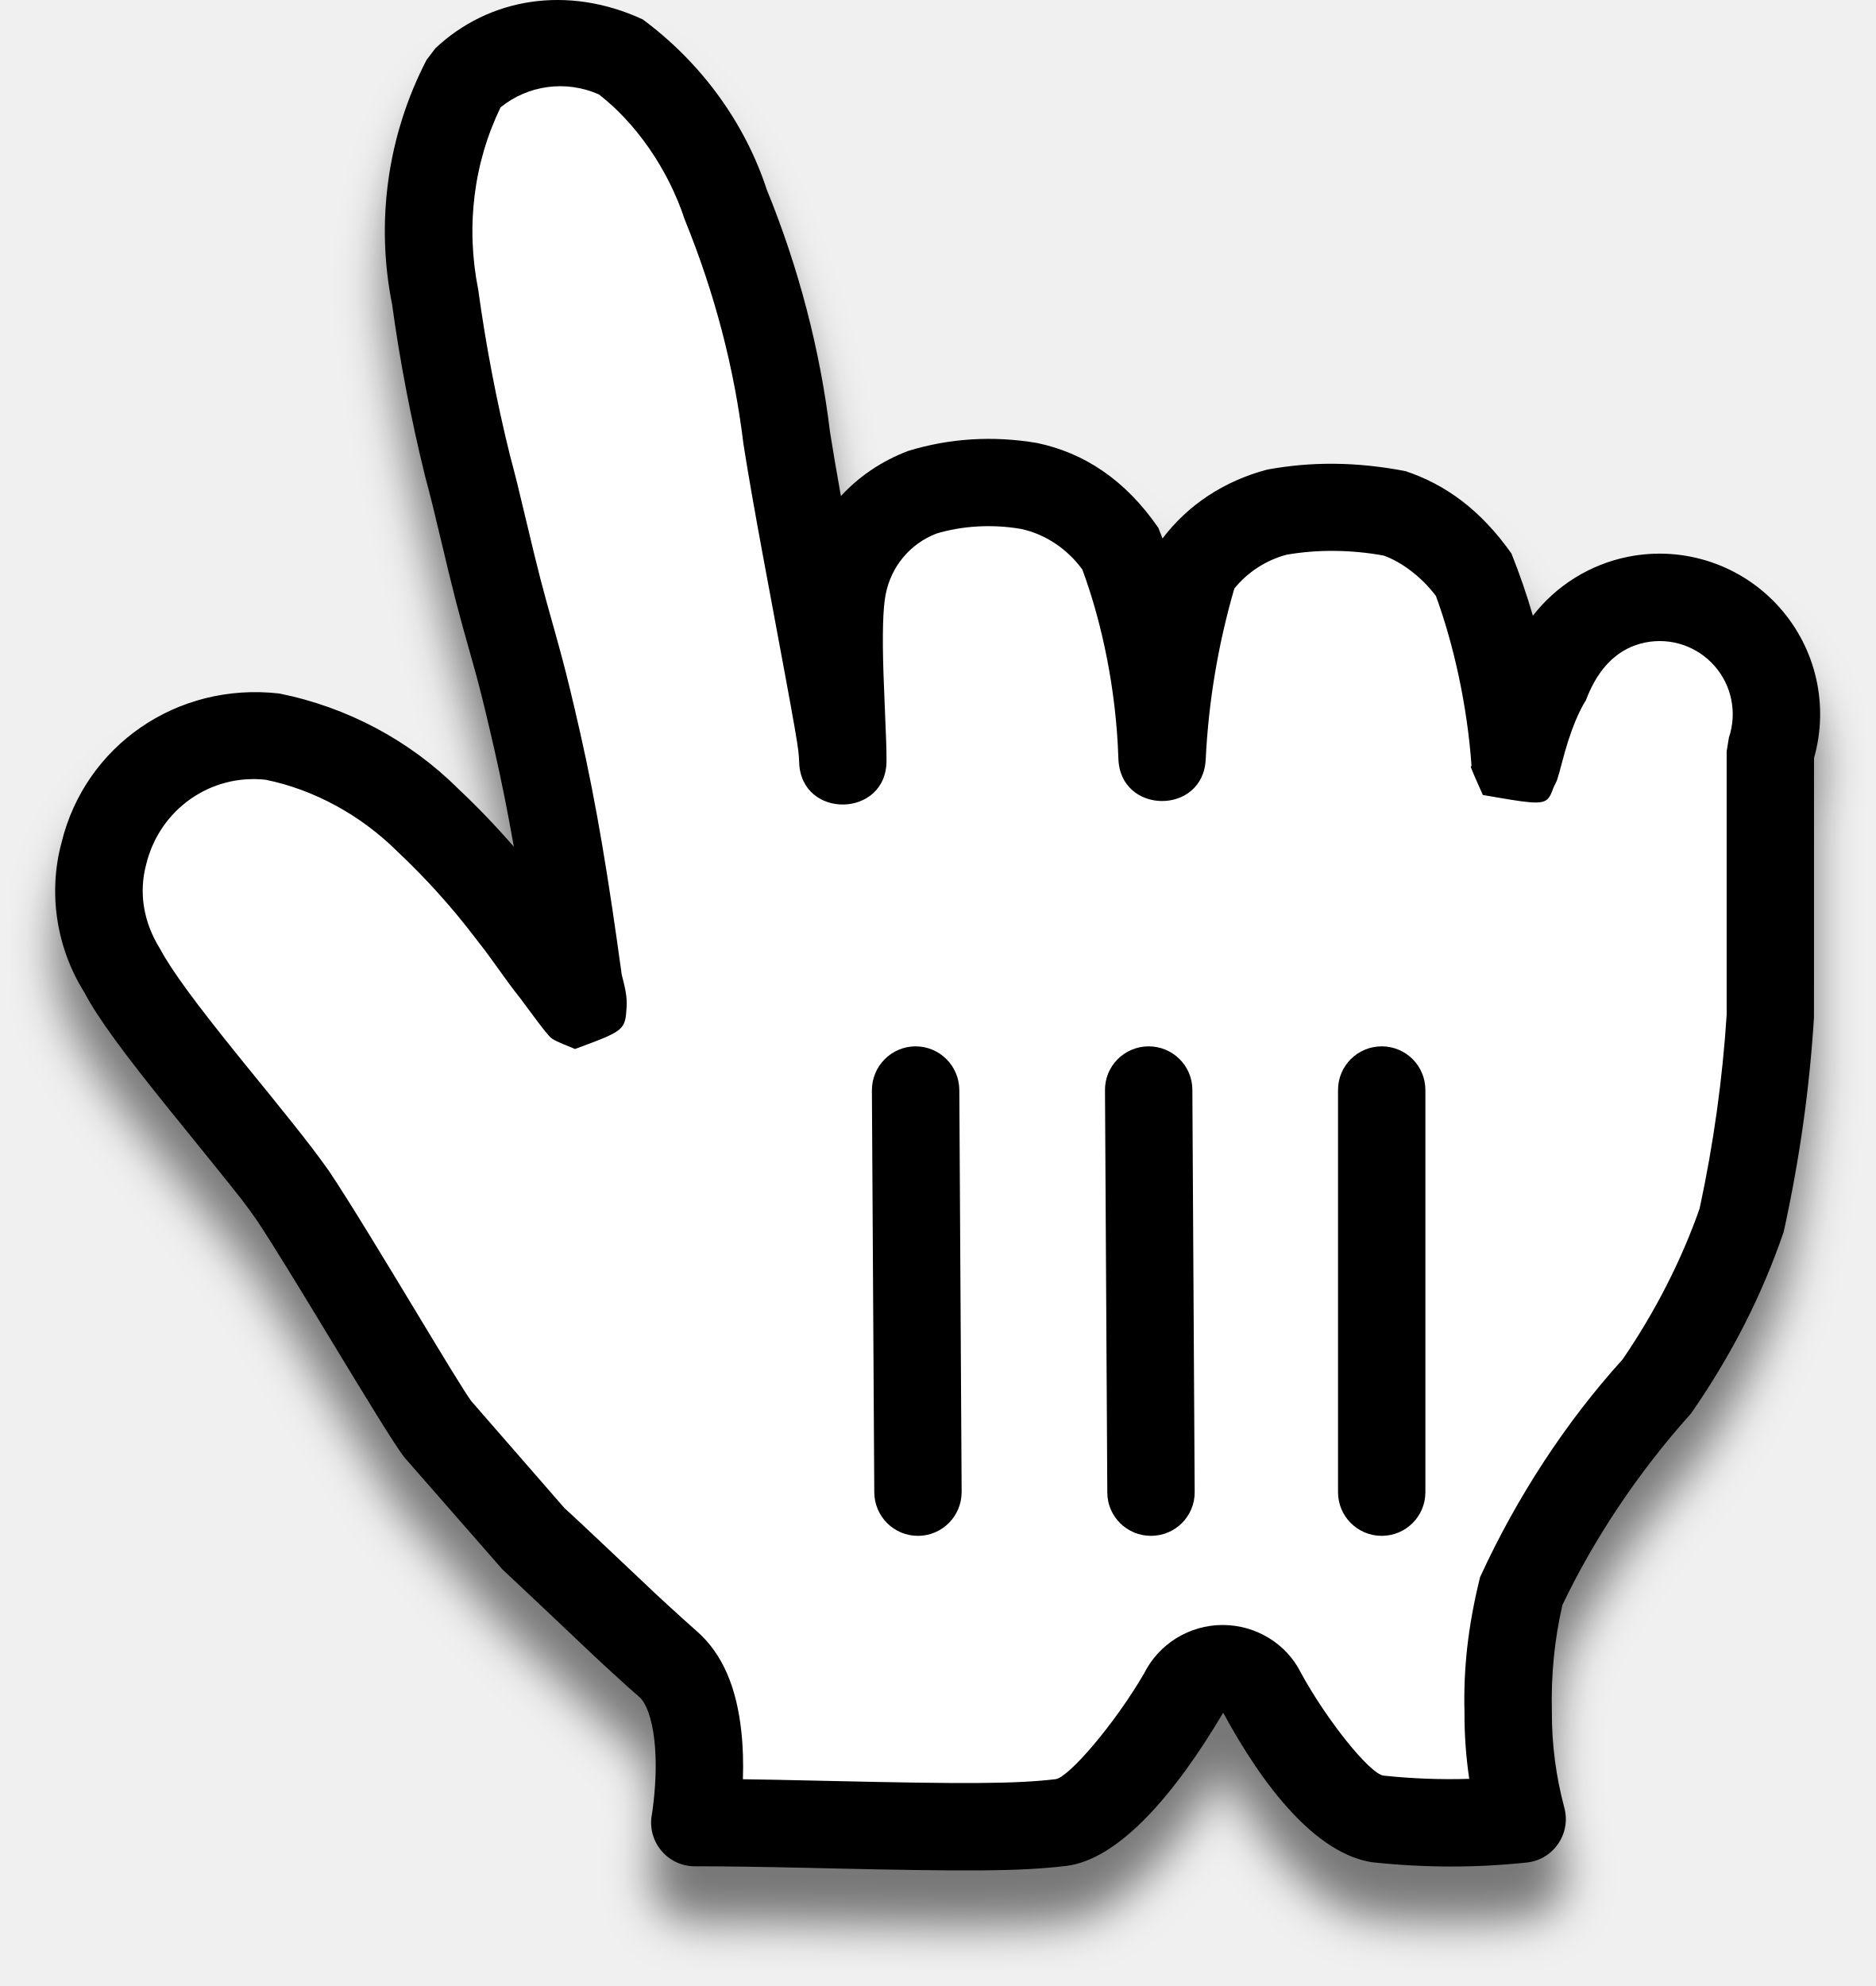
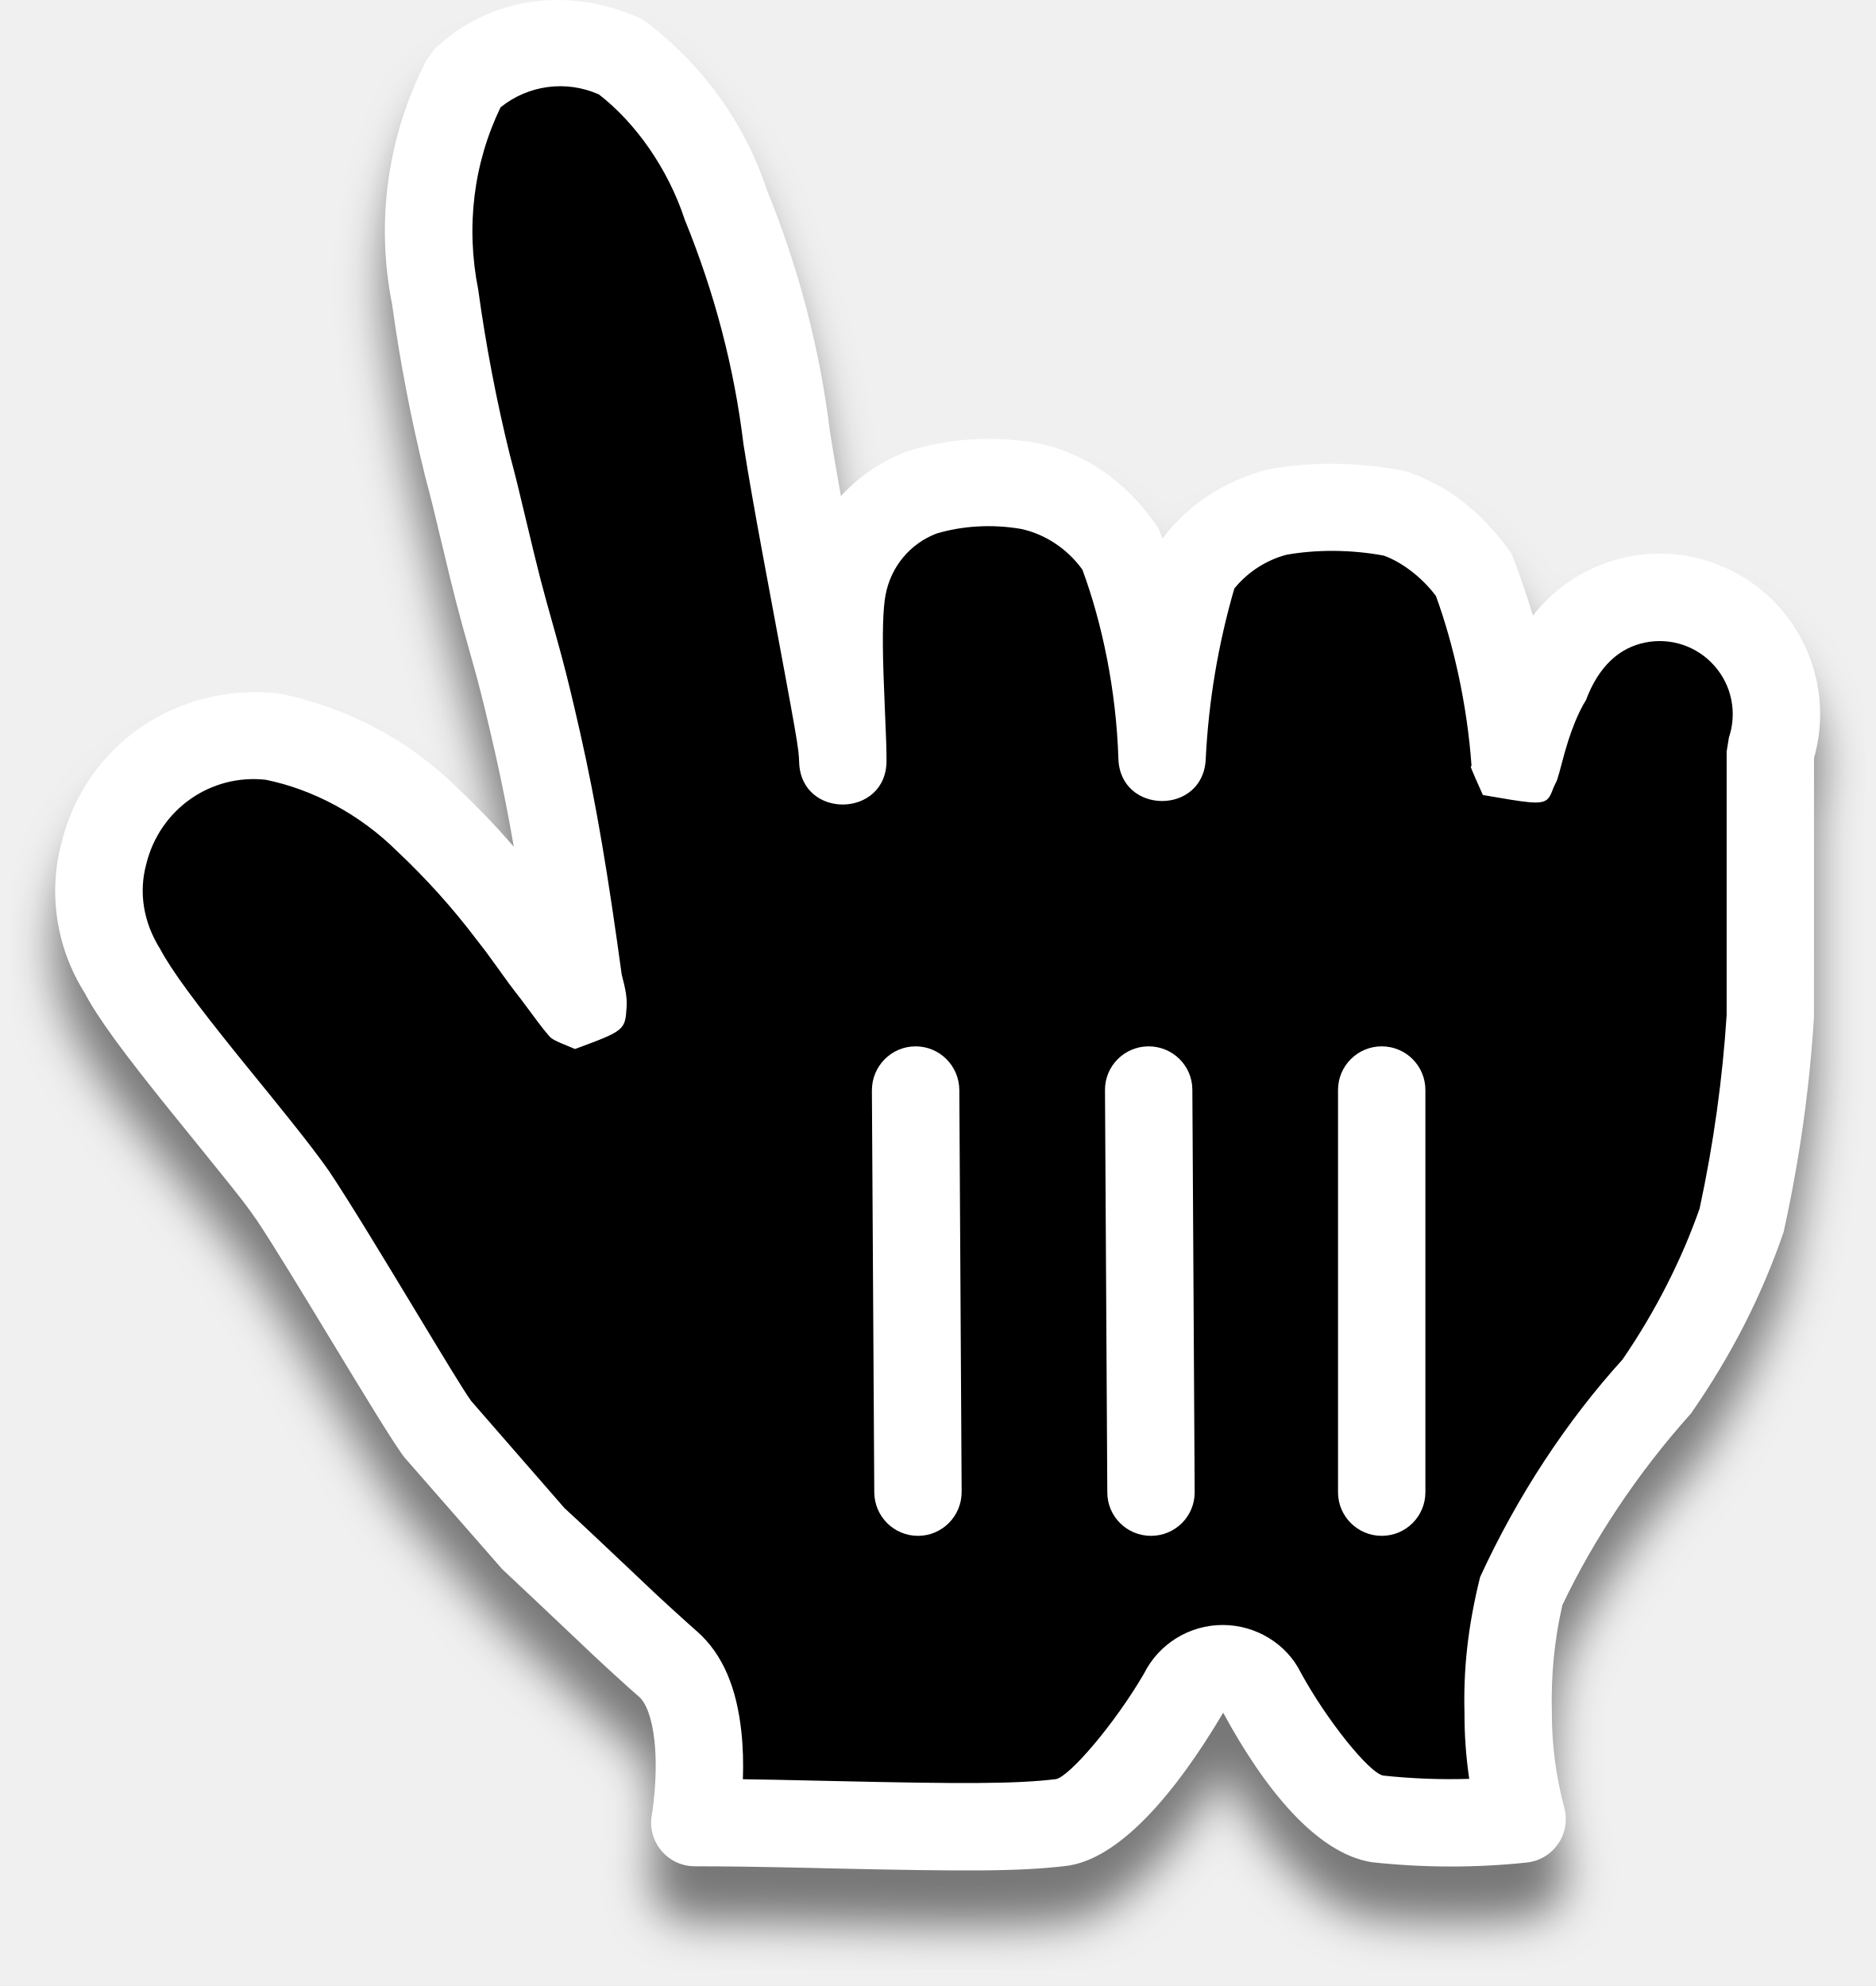
<svg xmlns="http://www.w3.org/2000/svg" width="34" height="36" viewBox="0 0 34 36" fill="none">
  <g filter="url(#filter0_d_95_8)">
-     <path d="M7.928 25.897C7.337 25.136 6.597 23.594 5.309 21.671C4.569 20.615 2.752 18.608 2.203 17.573C1.807 16.944 1.692 16.178 1.886 15.46C2.218 14.096 3.512 13.191 4.907 13.348C5.986 13.564 6.978 14.093 7.759 14.869C8.305 15.382 8.806 15.941 9.259 16.538C9.597 16.96 9.682 17.129 10.062 17.615C10.442 18.101 10.696 18.587 10.506 17.869C10.358 16.812 10.104 15.038 9.745 13.453C9.47 12.249 9.407 12.059 9.154 11.15C8.9 10.242 8.752 9.481 8.478 8.446C8.226 7.429 8.029 6.4 7.886 5.362C7.62 4.034 7.813 2.656 8.435 1.453C9.173 0.759 10.256 0.576 11.182 0.989C12.113 1.676 12.806 2.636 13.168 3.735C13.721 5.088 14.091 6.509 14.266 7.96C14.604 10.073 15.259 13.157 15.28 13.791C15.28 13.009 15.132 11.362 15.28 10.622C15.427 9.851 15.963 9.212 16.696 8.932C17.325 8.739 17.99 8.696 18.639 8.805C19.294 8.942 19.875 9.319 20.266 9.862C20.756 11.094 21.027 12.402 21.069 13.728C21.125 12.567 21.324 11.418 21.66 10.305C22.013 9.808 22.529 9.449 23.118 9.291C23.817 9.164 24.532 9.164 25.231 9.291C25.803 9.483 26.305 9.844 26.667 10.326C27.115 11.447 27.386 12.63 27.47 13.833C27.47 14.129 27.618 13.009 28.083 12.27C28.324 11.553 28.93 11.019 29.672 10.87C30.414 10.721 31.179 10.978 31.679 11.546C32.179 12.114 32.338 12.905 32.097 13.622C32.097 14.995 32.097 14.932 32.097 15.862C32.097 16.791 32.097 17.615 32.097 18.397C32.02 19.633 31.85 20.862 31.59 22.073C31.222 23.144 30.71 24.16 30.069 25.094C29.043 26.235 28.195 27.524 27.555 28.918C27.396 29.61 27.325 30.32 27.343 31.03C27.341 31.687 27.427 32.34 27.597 32.974C26.733 33.065 25.862 33.065 24.998 32.974C24.174 32.847 23.16 31.199 22.886 30.692C22.75 30.42 22.472 30.248 22.168 30.248C21.863 30.248 21.585 30.42 21.449 30.692C20.984 31.495 19.949 32.953 19.231 33.037C17.815 33.206 14.9 33.037 12.597 33.037C12.597 33.037 12.977 30.925 12.111 30.164C11.245 29.404 10.358 28.516 9.703 27.925L7.928 25.897Z" fill="white" />
-     <path fill-rule="evenodd" clip-rule="evenodd" d="M32.889 17.228C32.889 16.893 32.889 16.558 32.889 15.861V13.741C33.159 12.792 32.93 11.767 32.273 11.022C31.586 10.242 30.535 9.888 29.515 10.093C28.821 10.233 28.213 10.618 27.792 11.161C27.68 10.778 27.551 10.402 27.403 10.033C26.841 9.239 26.207 8.782 25.482 8.54C24.581 8.367 23.768 8.367 22.976 8.512C22.183 8.722 21.534 9.158 21.077 9.761C21.053 9.697 21.028 9.633 21.002 9.569C20.401 8.695 19.65 8.207 18.802 8.03C18.001 7.894 17.21 7.945 16.463 8.175C15.983 8.357 15.571 8.639 15.246 8.992C15.168 8.555 15.103 8.177 15.049 7.835C14.869 6.343 14.481 4.853 13.901 3.435C13.508 2.232 12.715 1.136 11.652 0.351C10.287 -0.278 8.863 -0.037 7.893 0.876L7.732 1.089C7.027 2.452 6.808 4.014 7.109 5.517C7.248 6.535 7.451 7.592 7.708 8.636C7.828 9.086 7.828 9.089 8.081 10.147L8.081 10.148C8.113 10.283 8.113 10.283 8.146 10.42C8.232 10.774 8.308 11.066 8.39 11.363C8.532 11.868 8.587 12.064 8.635 12.24L8.663 12.345C8.75 12.673 8.835 13.027 8.973 13.629C9.099 14.185 9.21 14.743 9.316 15.349C8.999 14.982 8.659 14.628 8.302 14.292C7.426 13.421 6.294 12.818 5.063 12.571C3.204 12.359 1.542 13.521 1.116 15.273C0.87 16.184 1.019 17.178 1.533 17.995C1.776 18.459 2.249 19.096 3.088 20.137L3.219 20.298C4.193 21.501 4.369 21.718 4.531 21.943C4.571 21.998 4.61 22.054 4.66 22.125C4.965 22.582 5.501 23.466 6.018 24.319C6.596 25.272 7.151 26.186 7.332 26.418L9.107 28.446C9.339 28.661 9.955 29.244 10.378 29.644C10.586 29.841 10.747 29.994 10.792 30.036C10.997 30.227 11.185 30.399 11.365 30.561C11.421 30.611 11.449 30.636 11.477 30.661C11.505 30.686 11.533 30.71 11.589 30.759C11.715 30.87 11.821 31.147 11.865 31.552C11.903 31.896 11.892 32.28 11.851 32.648C11.838 32.769 11.825 32.856 11.818 32.897C11.73 33.383 12.104 33.83 12.597 33.83C13.166 33.83 13.753 33.839 14.686 33.859L15.008 33.867C17.536 33.924 18.484 33.924 19.325 33.824C20.286 33.711 21.309 32.515 22.177 31.046C22.915 32.409 23.863 33.601 24.878 33.757C25.834 33.859 26.761 33.859 27.68 33.762C28.165 33.711 28.488 33.239 28.362 32.768C28.21 32.202 28.134 31.619 28.136 31.033C28.119 30.366 28.183 29.722 28.327 29.095C28.882 27.927 29.685 26.705 30.658 25.623C31.404 24.55 31.948 23.469 32.339 22.33C32.633 20.99 32.808 19.722 32.888 18.446C32.888 17.848 32.889 17.538 32.889 17.228ZM11.587 28.607C11.175 28.217 10.454 27.536 10.234 27.337L8.543 25.396C8.419 25.228 8.017 24.562 7.55 23.789C6.994 22.869 6.347 21.798 5.967 21.23C5.79 20.978 5.573 20.694 5.276 20.322C5.161 20.177 5.078 20.075 4.872 19.82L4.45 19.301L4.321 19.142C3.551 18.187 3.11 17.592 2.903 17.201C2.595 16.709 2.515 16.171 2.651 15.667C2.893 14.671 3.82 14.023 4.819 14.135C5.678 14.31 6.53 14.765 7.201 15.431C7.73 15.929 8.202 16.454 8.628 17.016C8.76 17.182 8.843 17.294 8.974 17.477C9.199 17.792 9.263 17.88 9.438 18.103C9.451 18.119 9.484 18.165 9.529 18.225C9.651 18.39 9.854 18.666 9.921 18.737C10.004 18.842 10.004 18.842 10.425 19.015C11.329 18.682 11.335 18.674 11.361 18.25C11.371 18.083 11.342 17.933 11.272 17.666C11.03 15.901 10.816 14.594 10.518 13.278C10.377 12.658 10.287 12.288 10.194 11.939L10.164 11.827C10.115 11.643 10.057 11.439 9.917 10.938C9.839 10.659 9.768 10.384 9.686 10.046C9.67 9.98 9.662 9.947 9.654 9.914C9.646 9.88 9.638 9.847 9.622 9.78C9.365 8.704 9.364 8.699 9.243 8.243C9.002 7.266 8.81 6.264 8.671 5.254C8.442 4.104 8.587 2.958 9.075 1.946C9.575 1.541 10.264 1.447 10.859 1.712C11.51 2.216 12.105 3.039 12.415 3.982C12.961 5.322 13.313 6.675 13.48 8.055C13.571 8.632 13.682 9.26 13.83 10.061L13.896 10.415C14.476 13.525 14.479 13.547 14.489 13.818C14.523 14.856 16.073 14.83 16.073 13.791C16.073 13.562 16.068 13.44 16.039 12.753C16.028 12.482 16.023 12.367 16.018 12.209C15.995 11.507 16.007 11.03 16.057 10.778C16.154 10.27 16.502 9.854 16.978 9.672C17.439 9.533 17.98 9.497 18.507 9.587C18.939 9.677 19.348 9.943 19.624 10.325C19.985 11.301 20.238 12.519 20.277 13.753C20.309 14.767 21.811 14.78 21.86 13.766C21.911 12.717 22.086 11.677 22.379 10.668C22.621 10.371 22.951 10.156 23.323 10.056C23.865 9.96 24.484 9.96 25.088 10.071C25.4 10.183 25.768 10.448 26.034 10.803C26.349 11.665 26.601 12.767 26.68 13.889C26.649 13.88 26.649 13.88 26.885 14.411C27.69 14.55 27.935 14.593 28.052 14.49C28.103 14.445 28.13 14.373 28.169 14.269L28.169 14.269C28.224 14.158 28.224 14.158 28.239 14.11C28.259 14.053 28.279 13.975 28.316 13.836C28.394 13.537 28.467 13.304 28.561 13.076C28.623 12.927 28.687 12.797 28.754 12.692C28.985 12.074 29.364 11.74 29.828 11.647C30.293 11.553 30.771 11.714 31.084 12.07C31.398 12.425 31.497 12.921 31.346 13.369L31.305 13.622V18.397C31.232 19.544 31.068 20.734 30.815 21.906C30.496 22.819 30.017 23.771 29.416 24.645C28.401 25.764 27.509 27.12 26.835 28.587C26.609 29.498 26.531 30.274 26.552 31.051C26.55 31.445 26.579 31.846 26.638 32.245C26.119 32.261 25.599 32.241 25.082 32.186C24.825 32.146 24.04 31.159 23.582 30.315C23.325 29.798 22.772 29.456 22.168 29.456C21.563 29.456 21.01 29.798 20.74 30.339C20.216 31.241 19.376 32.223 19.138 32.251C18.405 32.338 17.469 32.338 15.044 32.283L14.721 32.276C14.223 32.264 13.822 32.257 13.469 32.252C13.479 31.96 13.472 31.667 13.44 31.38C13.357 30.619 13.118 29.994 12.634 29.569C12.582 29.523 12.556 29.5 12.53 29.477C12.503 29.453 12.477 29.43 12.424 29.382C12.252 29.228 12.071 29.062 11.873 28.878C11.841 28.847 11.733 28.746 11.587 28.607Z" fill="black" />
-     <path d="M25.843 27.05V19.758C25.843 19.321 25.489 18.967 25.051 18.967C24.614 18.967 24.259 19.321 24.259 19.758V27.05C24.259 27.486 24.614 27.84 25.051 27.84C25.489 27.84 25.843 27.486 25.843 27.05Z" fill="black" />
-     <path d="M21.66 27.047L21.618 19.751C21.616 19.316 21.259 18.965 20.821 18.967C20.384 18.97 20.031 19.325 20.034 19.76L20.076 27.056C20.078 27.492 20.435 27.843 20.873 27.84C21.31 27.838 21.663 27.483 21.66 27.047Z" fill="black" />
-     <path d="M15.808 19.768L15.851 27.049C15.853 27.489 16.21 27.843 16.648 27.84C17.085 27.838 17.438 27.479 17.435 27.04L17.393 19.759C17.39 19.319 17.034 18.965 16.596 18.967C16.158 18.97 15.806 19.328 15.808 19.768Z" fill="black" />
+     <path d="M7.928 25.897C7.337 25.136 6.597 23.594 5.309 21.671C4.569 20.615 2.752 18.608 2.203 17.573C1.807 16.944 1.692 16.178 1.886 15.46C2.218 14.096 3.512 13.191 4.907 13.348C5.986 13.564 6.978 14.093 7.759 14.869C8.305 15.382 8.806 15.941 9.259 16.538C9.597 16.96 9.682 17.129 10.062 17.615C10.442 18.101 10.696 18.587 10.506 17.869C10.358 16.812 10.104 15.038 9.745 13.453C9.47 12.249 9.407 12.059 9.154 11.15C8.9 10.242 8.752 9.481 8.478 8.446C8.226 7.429 8.029 6.4 7.886 5.362C7.62 4.034 7.813 2.656 8.435 1.453C9.173 0.759 10.256 0.576 11.182 0.989C12.113 1.676 12.806 2.636 13.168 3.735C13.721 5.088 14.091 6.509 14.266 7.96C14.604 10.073 15.259 13.157 15.28 13.791C15.28 13.009 15.132 11.362 15.28 10.622C15.427 9.851 15.963 9.212 16.696 8.932C17.325 8.739 17.99 8.696 18.639 8.805C19.294 8.942 19.875 9.319 20.266 9.862C20.756 11.094 21.027 12.402 21.069 13.728C21.125 12.567 21.324 11.418 21.66 10.305C22.013 9.808 22.529 9.449 23.118 9.291C23.817 9.164 24.532 9.164 25.231 9.291C25.803 9.483 26.305 9.844 26.667 10.326C27.115 11.447 27.386 12.63 27.47 13.833C27.47 14.129 27.618 13.009 28.083 12.27C28.324 11.553 28.93 11.019 29.672 10.87C30.414 10.721 31.179 10.978 31.679 11.546C32.179 12.114 32.338 12.905 32.097 13.622C32.097 14.995 32.097 14.932 32.097 15.862C32.097 16.791 32.097 17.615 32.097 18.397C32.02 19.633 31.85 20.862 31.59 22.073C31.222 23.144 30.71 24.16 30.069 25.094C29.043 26.235 28.195 27.524 27.555 28.918C27.396 29.61 27.325 30.32 27.343 31.03C27.341 31.687 27.427 32.34 27.597 32.974C26.733 33.065 25.862 33.065 24.998 32.974C24.174 32.847 23.16 31.199 22.886 30.692C22.75 30.42 22.472 30.248 22.168 30.248C21.863 30.248 21.585 30.42 21.449 30.692C20.984 31.495 19.949 32.953 19.231 33.037C17.815 33.206 14.9 33.037 12.597 33.037C12.597 33.037 12.977 30.925 12.111 30.164C11.245 29.404 10.358 28.516 9.703 27.925L7.928 25.897Z" fill="black" />
+     <path fill-rule="evenodd" clip-rule="evenodd" d="M32.889 17.228C32.889 16.893 32.889 16.558 32.889 15.861V13.741C33.159 12.792 32.93 11.767 32.273 11.022C31.586 10.242 30.535 9.888 29.515 10.093C28.821 10.233 28.213 10.618 27.792 11.161C27.68 10.778 27.551 10.402 27.403 10.033C26.841 9.239 26.207 8.782 25.482 8.54C24.581 8.367 23.768 8.367 22.976 8.512C22.183 8.722 21.534 9.158 21.077 9.761C21.053 9.697 21.028 9.633 21.002 9.569C20.401 8.695 19.65 8.207 18.802 8.03C18.001 7.894 17.21 7.945 16.463 8.175C15.983 8.357 15.571 8.639 15.246 8.992C15.168 8.555 15.103 8.177 15.049 7.835C14.869 6.343 14.481 4.853 13.901 3.435C13.508 2.232 12.715 1.136 11.652 0.351C10.287 -0.278 8.863 -0.037 7.893 0.876L7.732 1.089C7.027 2.452 6.808 4.014 7.109 5.517C7.248 6.535 7.451 7.592 7.708 8.636C7.828 9.086 7.828 9.089 8.081 10.147L8.081 10.148C8.113 10.283 8.113 10.283 8.146 10.42C8.232 10.774 8.308 11.066 8.39 11.363C8.532 11.868 8.587 12.064 8.635 12.24L8.663 12.345C8.75 12.673 8.835 13.027 8.973 13.629C9.099 14.185 9.21 14.743 9.316 15.349C8.999 14.982 8.659 14.628 8.302 14.292C7.426 13.421 6.294 12.818 5.063 12.571C3.204 12.359 1.542 13.521 1.116 15.273C0.87 16.184 1.019 17.178 1.533 17.995C1.776 18.459 2.249 19.096 3.088 20.137L3.219 20.298C4.193 21.501 4.369 21.718 4.531 21.943C4.571 21.998 4.61 22.054 4.66 22.125C4.965 22.582 5.501 23.466 6.018 24.319C6.596 25.272 7.151 26.186 7.332 26.418L9.107 28.446C9.339 28.661 9.955 29.244 10.378 29.644C10.586 29.841 10.747 29.994 10.792 30.036C10.997 30.227 11.185 30.399 11.365 30.561C11.421 30.611 11.449 30.636 11.477 30.661C11.505 30.686 11.533 30.71 11.589 30.759C11.715 30.87 11.821 31.147 11.865 31.552C11.903 31.896 11.892 32.28 11.851 32.648C11.838 32.769 11.825 32.856 11.818 32.897C11.73 33.383 12.104 33.83 12.597 33.83C13.166 33.83 13.753 33.839 14.686 33.859L15.008 33.867C17.536 33.924 18.484 33.924 19.325 33.824C20.286 33.711 21.309 32.515 22.177 31.046C22.915 32.409 23.863 33.601 24.878 33.757C25.834 33.859 26.761 33.859 27.68 33.762C28.165 33.711 28.488 33.239 28.362 32.768C28.21 32.202 28.134 31.619 28.136 31.033C28.119 30.366 28.183 29.722 28.327 29.095C28.882 27.927 29.685 26.705 30.658 25.623C31.404 24.55 31.948 23.469 32.339 22.33C32.633 20.99 32.808 19.722 32.888 18.446C32.888 17.848 32.889 17.538 32.889 17.228ZM11.587 28.607C11.175 28.217 10.454 27.536 10.234 27.337L8.543 25.396C8.419 25.228 8.017 24.562 7.55 23.789C6.994 22.869 6.347 21.798 5.967 21.23C5.79 20.978 5.573 20.694 5.276 20.322C5.161 20.177 5.078 20.075 4.872 19.82L4.45 19.301L4.321 19.142C3.551 18.187 3.11 17.592 2.903 17.201C2.595 16.709 2.515 16.171 2.651 15.667C2.893 14.671 3.82 14.023 4.819 14.135C5.678 14.31 6.53 14.765 7.201 15.431C7.73 15.929 8.202 16.454 8.628 17.016C8.76 17.182 8.843 17.294 8.974 17.477C9.199 17.792 9.263 17.88 9.438 18.103C9.451 18.119 9.484 18.165 9.529 18.225C9.651 18.39 9.854 18.666 9.921 18.737C10.004 18.842 10.004 18.842 10.425 19.015C11.329 18.682 11.335 18.674 11.361 18.25C11.371 18.083 11.342 17.933 11.272 17.666C11.03 15.901 10.816 14.594 10.518 13.278C10.377 12.658 10.287 12.288 10.194 11.939L10.164 11.827C10.115 11.643 10.057 11.439 9.917 10.938C9.839 10.659 9.768 10.384 9.686 10.046C9.67 9.98 9.662 9.947 9.654 9.914C9.646 9.88 9.638 9.847 9.622 9.78C9.365 8.704 9.364 8.699 9.243 8.243C9.002 7.266 8.81 6.264 8.671 5.254C8.442 4.104 8.587 2.958 9.075 1.946C9.575 1.541 10.264 1.447 10.859 1.712C11.51 2.216 12.105 3.039 12.415 3.982C12.961 5.322 13.313 6.675 13.48 8.055C13.571 8.632 13.682 9.26 13.83 10.061L13.896 10.415C14.476 13.525 14.479 13.547 14.489 13.818C14.523 14.856 16.073 14.83 16.073 13.791C16.073 13.562 16.068 13.44 16.039 12.753C16.028 12.482 16.023 12.367 16.018 12.209C15.995 11.507 16.007 11.03 16.057 10.778C16.154 10.27 16.502 9.854 16.978 9.672C17.439 9.533 17.98 9.497 18.507 9.587C18.939 9.677 19.348 9.943 19.624 10.325C19.985 11.301 20.238 12.519 20.277 13.753C20.309 14.767 21.811 14.78 21.86 13.766C21.911 12.717 22.086 11.677 22.379 10.668C22.621 10.371 22.951 10.156 23.323 10.056C23.865 9.96 24.484 9.96 25.088 10.071C25.4 10.183 25.768 10.448 26.034 10.803C26.349 11.665 26.601 12.767 26.68 13.889C26.649 13.88 26.649 13.88 26.885 14.411C27.69 14.55 27.935 14.593 28.052 14.49C28.103 14.445 28.13 14.373 28.169 14.269L28.169 14.269C28.224 14.158 28.224 14.158 28.239 14.11C28.259 14.053 28.279 13.975 28.316 13.836C28.394 13.537 28.467 13.304 28.561 13.076C28.623 12.927 28.687 12.797 28.754 12.692C28.985 12.074 29.364 11.74 29.828 11.647C30.293 11.553 30.771 11.714 31.084 12.07C31.398 12.425 31.497 12.921 31.346 13.369L31.305 13.622V18.397C31.232 19.544 31.068 20.734 30.815 21.906C30.496 22.819 30.017 23.771 29.416 24.645C28.401 25.764 27.509 27.12 26.835 28.587C26.609 29.498 26.531 30.274 26.552 31.051C26.55 31.445 26.579 31.846 26.638 32.245C26.119 32.261 25.599 32.241 25.082 32.186C24.825 32.146 24.04 31.159 23.582 30.315C23.325 29.798 22.772 29.456 22.168 29.456C21.563 29.456 21.01 29.798 20.74 30.339C20.216 31.241 19.376 32.223 19.138 32.251C18.405 32.338 17.469 32.338 15.044 32.283L14.721 32.276C14.223 32.264 13.822 32.257 13.469 32.252C13.479 31.96 13.472 31.667 13.44 31.38C13.357 30.619 13.118 29.994 12.634 29.569C12.582 29.523 12.556 29.5 12.53 29.477C12.503 29.453 12.477 29.43 12.424 29.382C12.252 29.228 12.071 29.062 11.873 28.878C11.841 28.847 11.733 28.746 11.587 28.607Z" fill="white" />
+     <path d="M25.843 27.05V19.758C25.843 19.321 25.489 18.967 25.051 18.967C24.614 18.967 24.259 19.321 24.259 19.758V27.05C24.259 27.486 24.614 27.84 25.051 27.84C25.489 27.84 25.843 27.486 25.843 27.05Z" fill="white" />
+     <path d="M21.66 27.047L21.618 19.751C21.616 19.316 21.259 18.965 20.821 18.967C20.384 18.97 20.031 19.325 20.034 19.76L20.076 27.056C20.078 27.492 20.435 27.843 20.873 27.84C21.31 27.838 21.663 27.483 21.66 27.047Z" fill="white" />
+     <path d="M15.808 19.768L15.851 27.049C15.853 27.489 16.21 27.843 16.648 27.84C17.085 27.838 17.438 27.479 17.435 27.04L17.393 19.759C17.39 19.319 17.034 18.965 16.596 18.967C16.158 18.97 15.806 19.328 15.808 19.768Z" fill="white" />
  </g>
  <defs>
    <filter id="filter0_d_95_8" x="0.2" y="0" width="33.6" height="35.706" filterUnits="userSpaceOnUse" color-interpolation-filters="sRGB">
      <feFlood flood-opacity="0" result="BackgroundImageFix" />
      <feColorMatrix in="SourceAlpha" type="matrix" values="0 0 0 0 0 0 0 0 0 0 0 0 0 0 0 0 0 0 127 0" result="hardAlpha" />
      <feOffset dy="1" />
      <feGaussianBlur stdDeviation="0.4" />
      <feColorMatrix type="matrix" values="0 0 0 0 0 0 0 0 0 0 0 0 0 0 0 0 0 0 0.5 0" />
      <feBlend mode="normal" in2="BackgroundImageFix" result="effect1_dropShadow_95_8" />
      <feBlend mode="normal" in="SourceGraphic" in2="effect1_dropShadow_95_8" result="shape" />
    </filter>
  </defs>
</svg>
